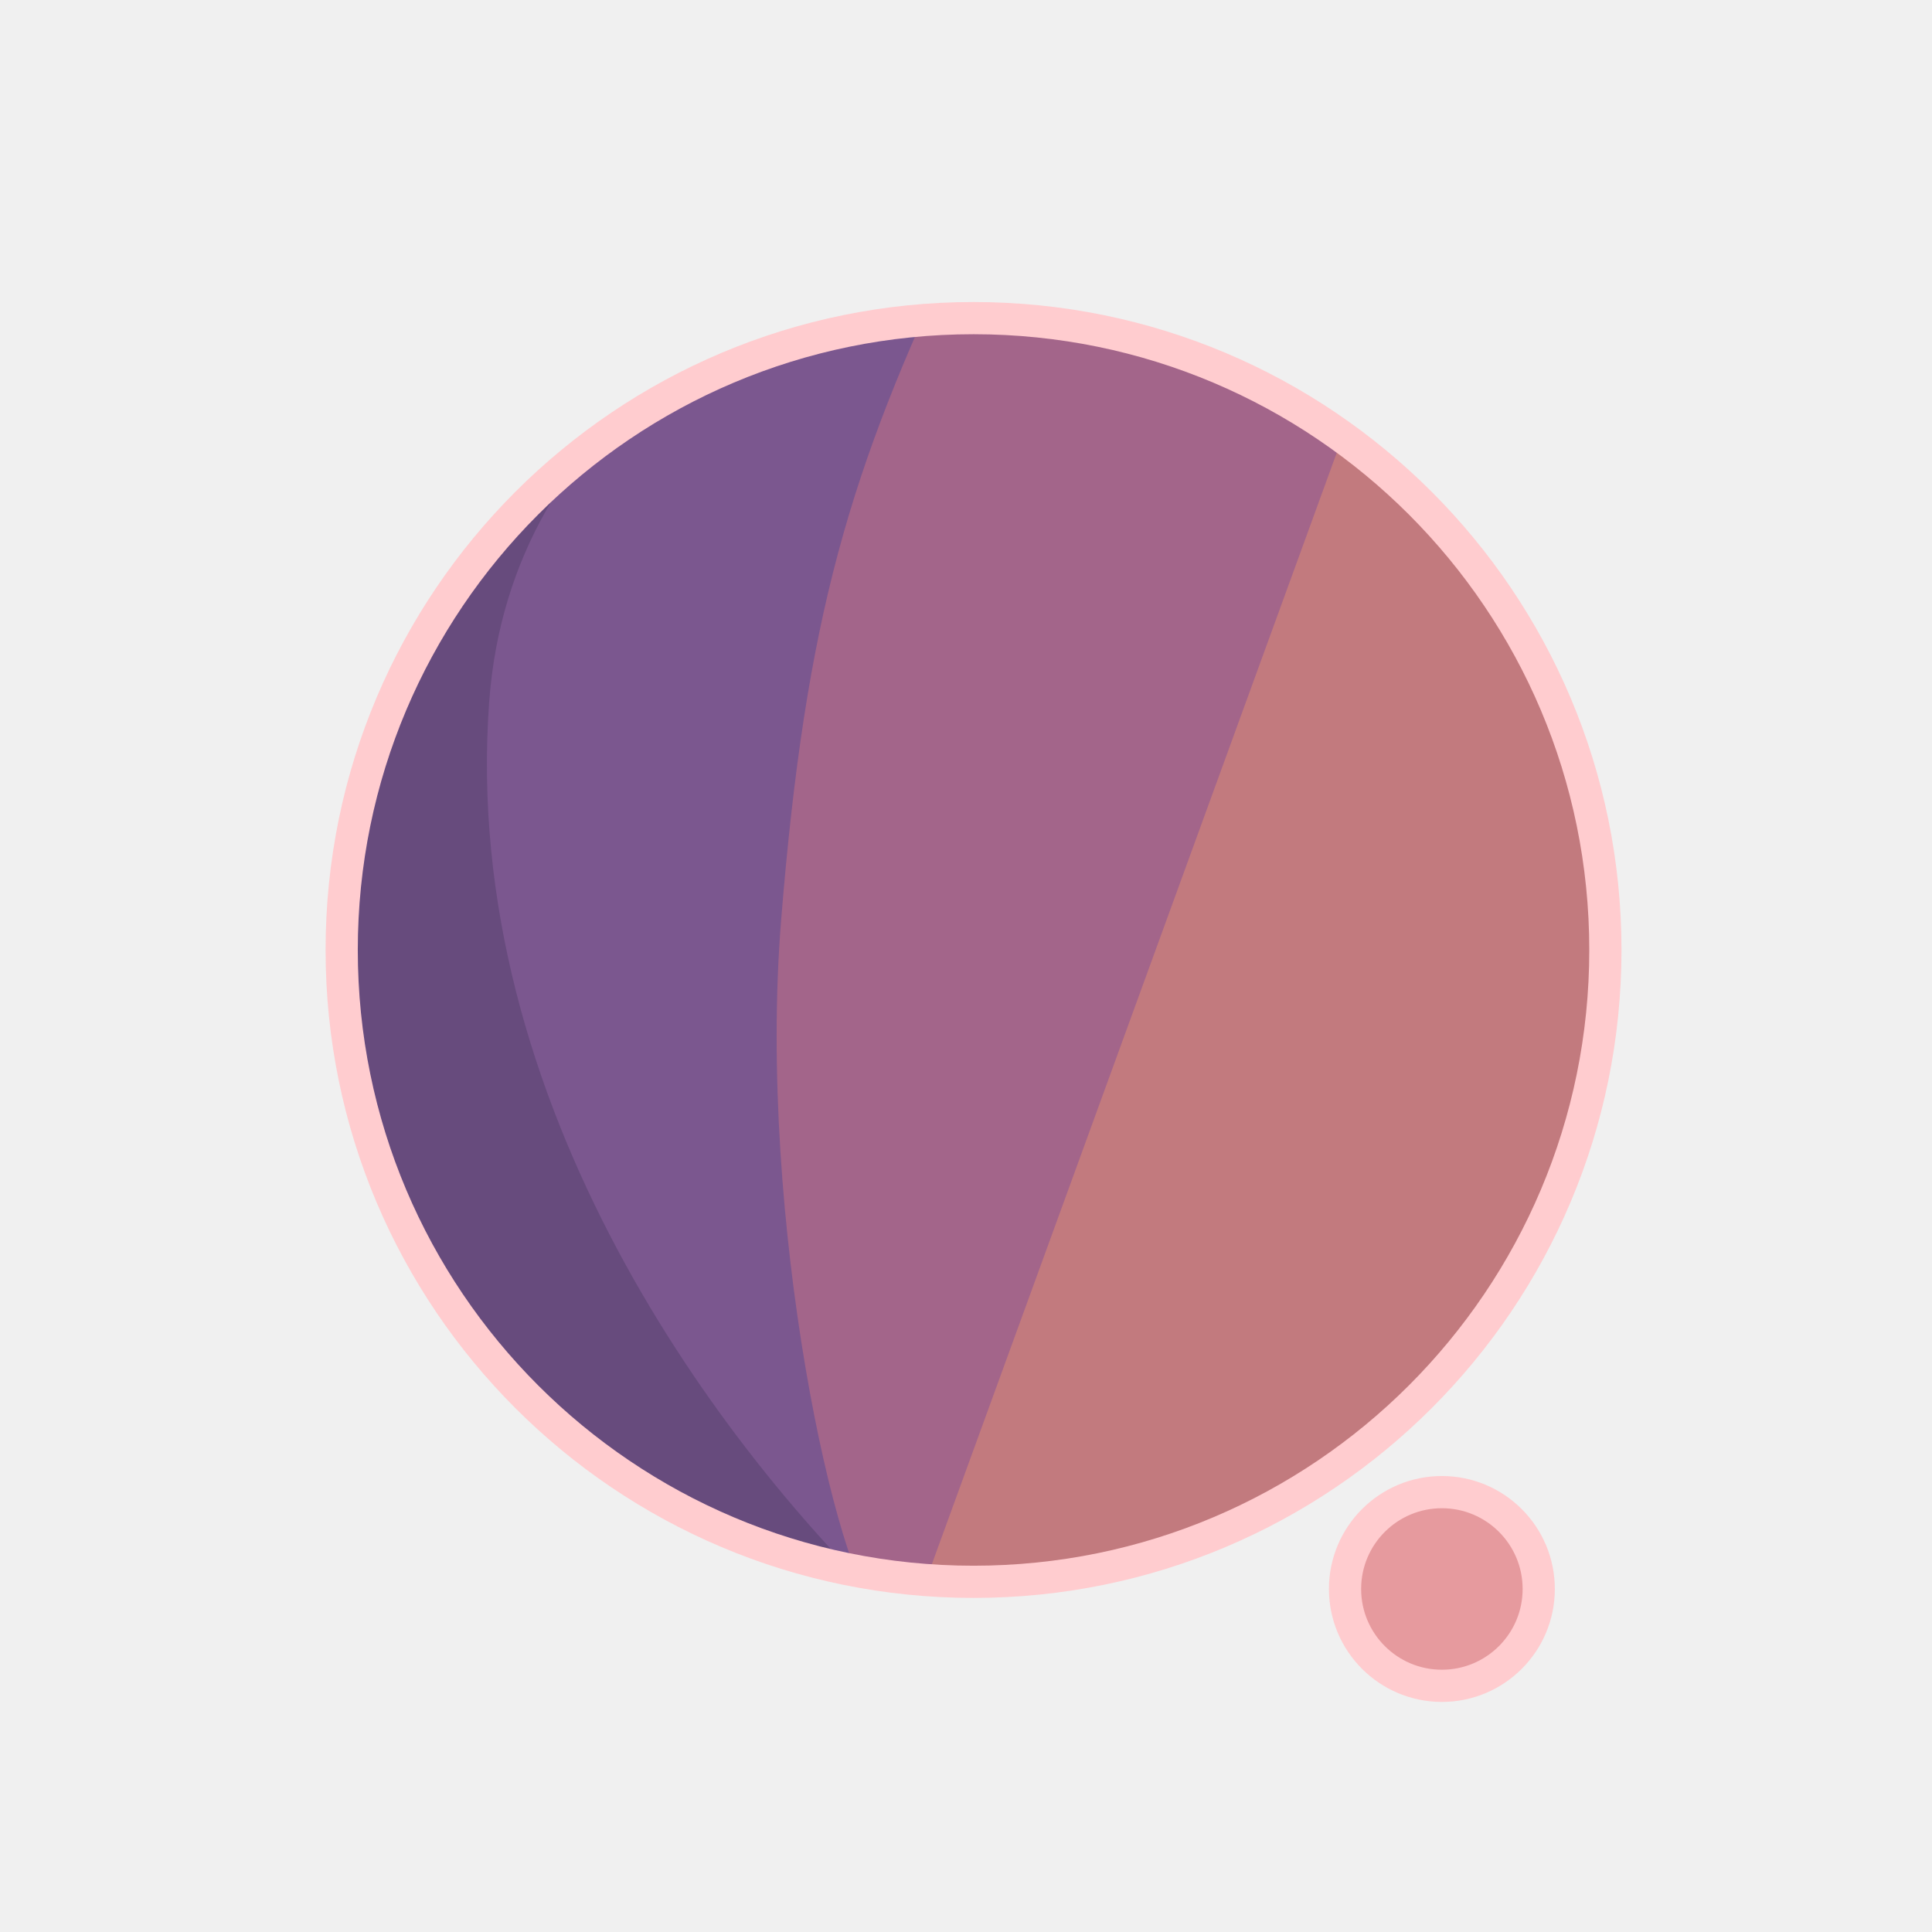
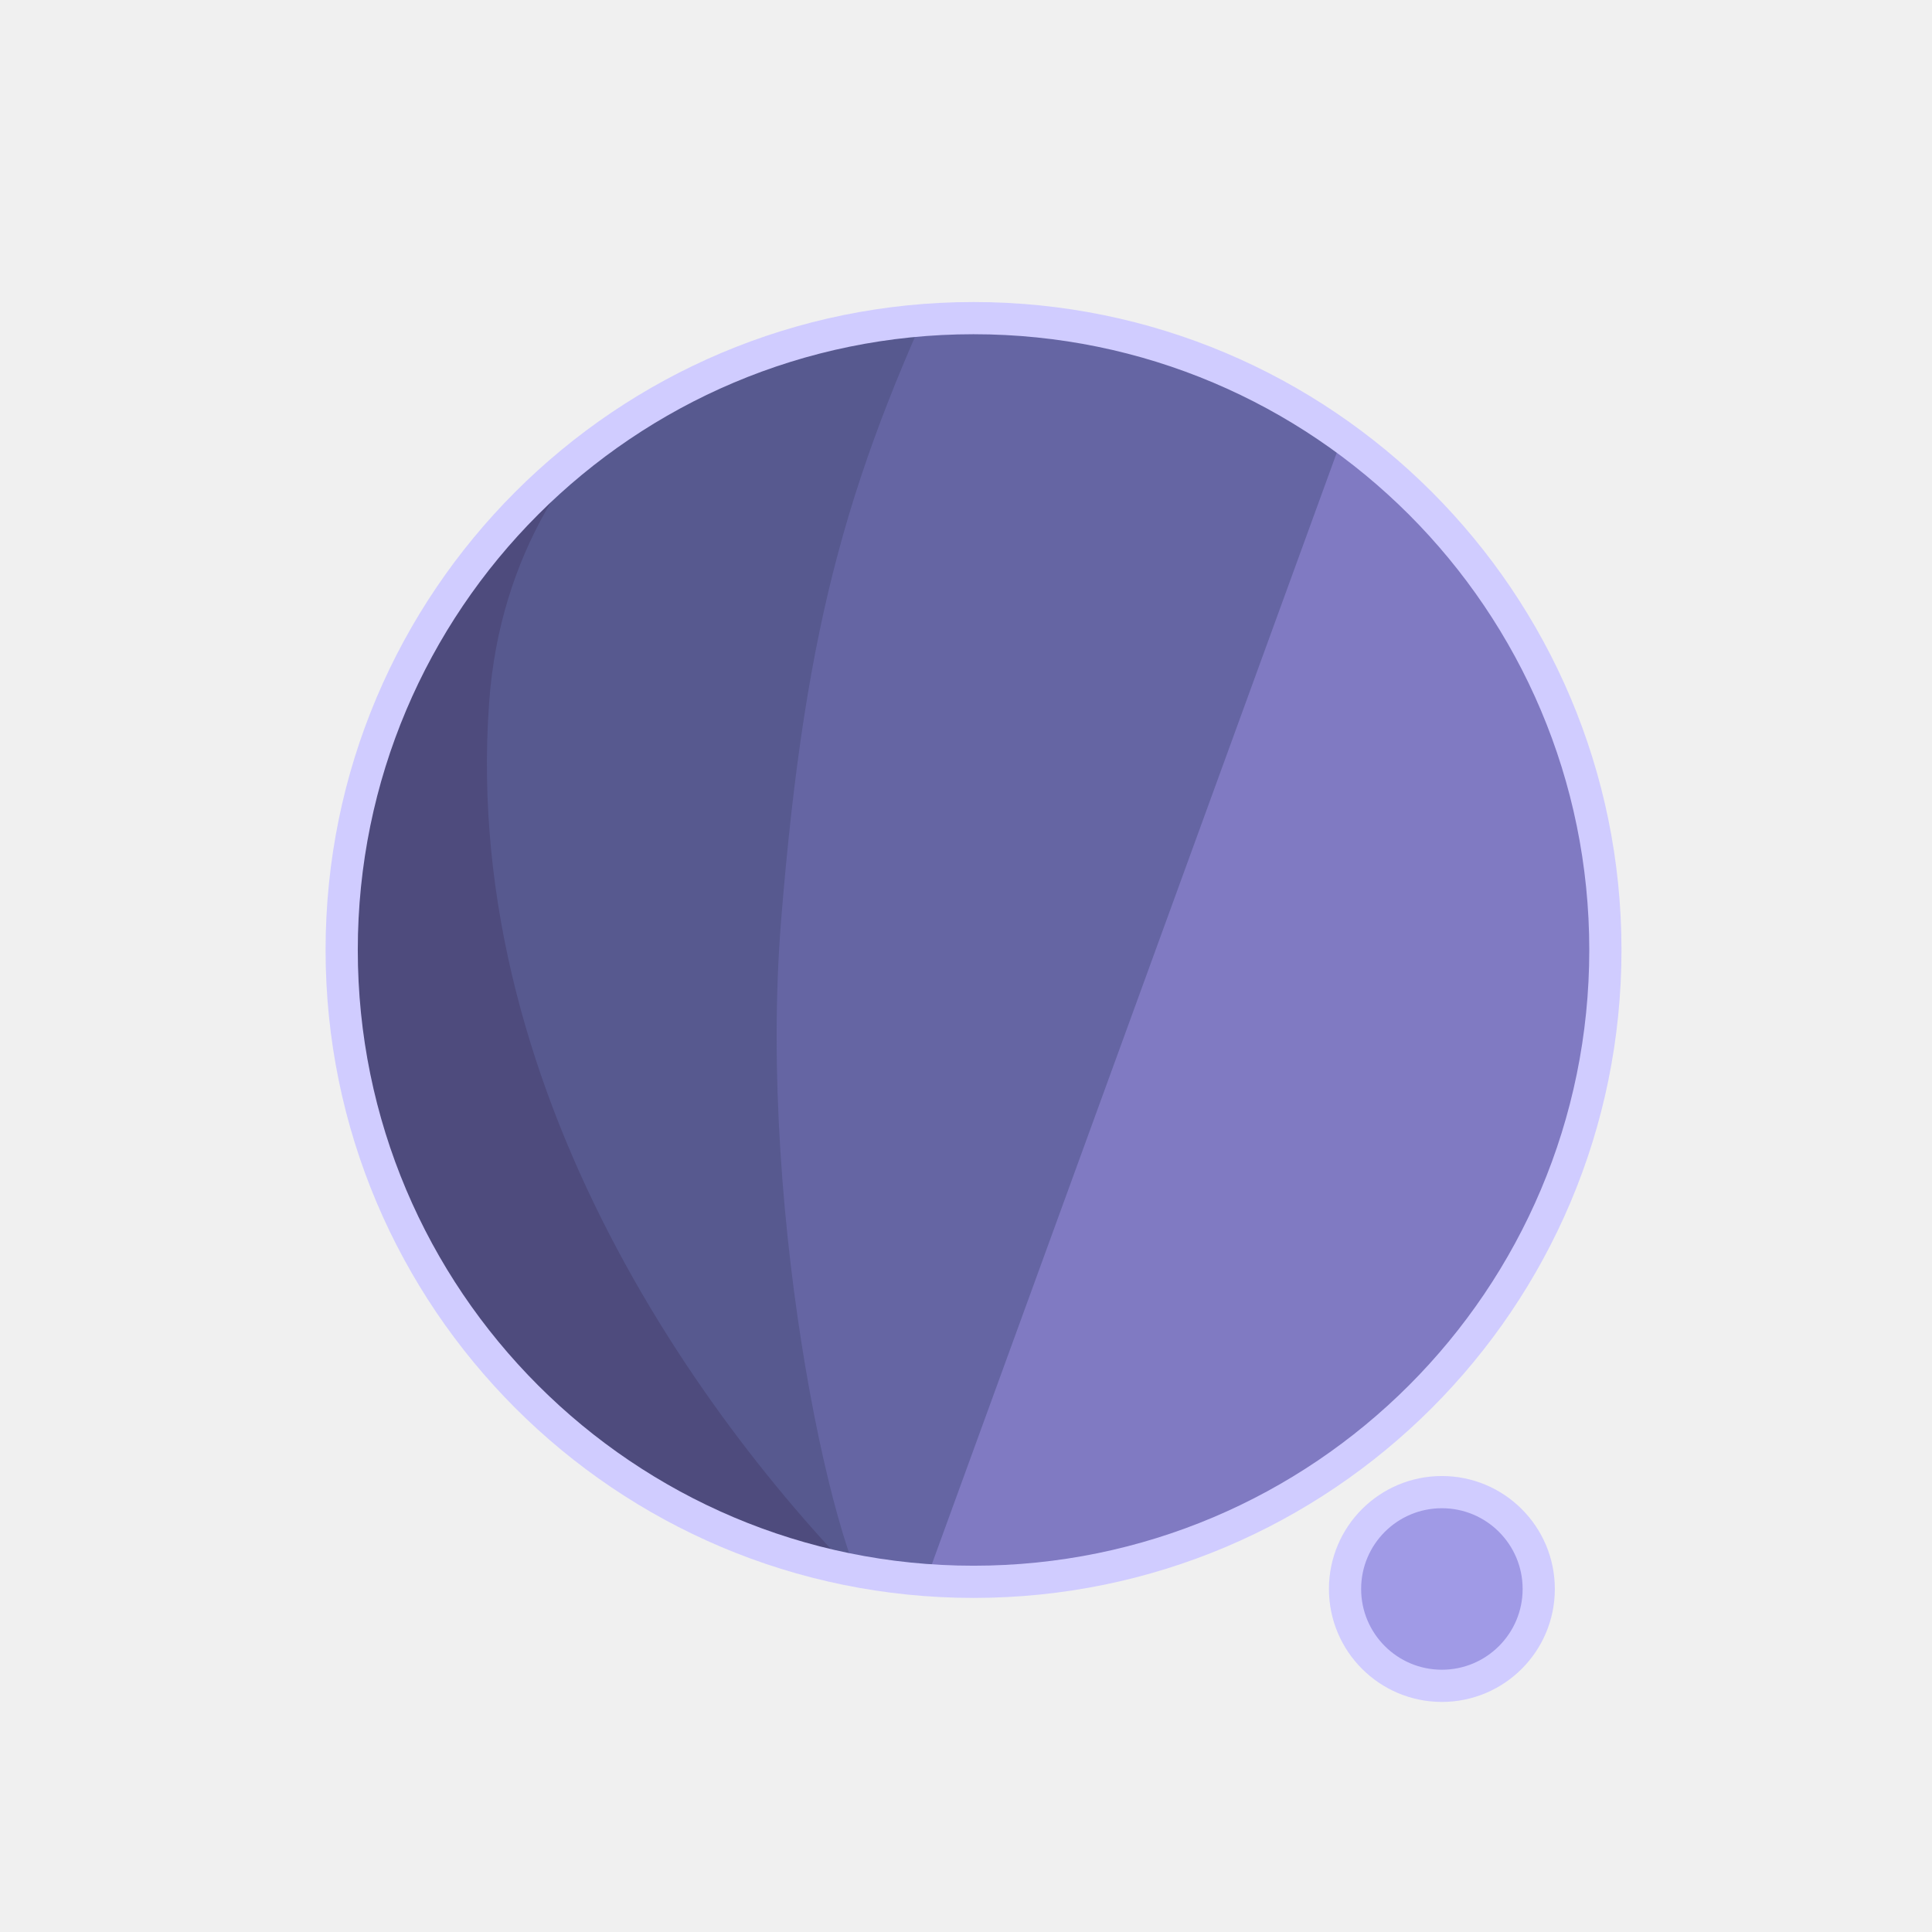
<svg xmlns="http://www.w3.org/2000/svg" width="300" height="300" viewBox="0 0 79.375 79.375" version="1.1" id="svg1">
  <defs id="defs1">
    <filter id="mask-powermask-path-effect5_inverse" style="color-interpolation-filters:sRGB" height="100" width="100" x="-50" y="-50">
      <feColorMatrix id="mask-powermask-path-effect5_primitive1" values="1" type="saturate" result="fbSourceGraphic" />
      <feColorMatrix id="mask-powermask-path-effect5_primitive2" values="-1 0 0 0 1 0 -1 0 0 1 0 0 -1 0 1 0 0 0 1 0 " in="fbSourceGraphic" />
    </filter>
    <clipPath clipPathUnits="userSpaceOnUse" id="clipPath1">
      <circle style="display:inline;fill:#000000;fill-opacity:1;stroke:none;stroke-width:0.214" id="circle3" cx="44.886" cy="38.249" r="22.842" />
    </clipPath>
    <clipPath clipPathUnits="userSpaceOnUse" id="clipPath3">
      <circle style="display:inline;opacity:1;fill:#000000;fill-opacity:1;stroke:none;stroke-width:2.646;stroke-dasharray:none;stroke-opacity:1" id="circle4" cx="39.235" cy="39.029" r="25.959" />
    </clipPath>
    <clipPath clipPathUnits="userSpaceOnUse" id="clipPath4">
      <circle style="display:inline;opacity:1;fill:#000000;fill-opacity:1;stroke:none;stroke-width:0.243" id="circle5" cx="39.997" cy="39.029" r="25.959" />
    </clipPath>
    <clipPath clipPathUnits="userSpaceOnUse" id="clipPath19">
      <g id="g20" style="display:inline">
        <circle style="display:inline;opacity:1;fill:#ffffff;fill-opacity:1;stroke:#000000;stroke-width:1.323;stroke-dasharray:none;stroke-opacity:1" id="circle20" cx="39.997" cy="39.029" r="25.959" />
        <path style="display:inline;fill:#ffffff;fill-opacity:1;stroke:none;stroke-width:1.323;stroke-linecap:round;stroke-linejoin:round;stroke-dasharray:none;stroke-opacity:1" d="M 40.972,71.749 65.107,9.074 51.262,8.513 29.654,71.374 Z" id="path20" />
      </g>
    </clipPath>
  </defs>
  <g id="layer1">
-     <circle style="display:inline;opacity:1;fill:#C27A7E;fill-opacity:1;stroke:none;stroke-width:2.646;stroke-dasharray:none;stroke-opacity:1" id="path1" cx="39.997" cy="39.029" r="25.959" />
-     <circle style="display:inline;opacity:1;fill:#E69A9E;fill-opacity:1;stroke:#FFCCCF;stroke-width:1.323;stroke-linecap:round;stroke-linejoin:round;stroke-dasharray:none;stroke-opacity:1" id="path23" cx="59.239" cy="65.282" r="3.979" />
-     <path style="display:inline;opacity:1;fill:#A3658A;fill-opacity:1;stroke:none;stroke-width:2.646;stroke-linecap:round;stroke-linejoin:round;stroke-dasharray:none;stroke-opacity:1" d="M 14.114,8.183 56.981,12.942 37.387,66.729 7.337,66.366 Z" id="path4" clip-path="url(#clipPath4)" />
-     <path style="display:inline;opacity:1;fill:#7B578F;fill-opacity:1;stroke:none;stroke-width:2.646;stroke-linecap:round;stroke-linejoin:round;stroke-dasharray:none;stroke-opacity:1" d="m 38.537,10.093 c -4.366,9.204 -6.195,15.177 -7.208,27.727 -0.992,12.295 2.307,27.137 4.048,28.492 L 8.159,69.099 11.655,10.117 Z" id="path8" clip-path="url(#clipPath3)" transform="translate(0.7619726)" />
-     <path style="display:inline;opacity:1;fill:#674B7D;fill-opacity:1;stroke:none;stroke-width:2.646;stroke-linecap:round;stroke-linejoin:round;stroke-dasharray:none;stroke-opacity:1" d="m 42.193,12.318 c -4.211,1.987 -14.039,6.189 -14.818,16.984 -1.049,14.531 8.417,27.086 14.901,33.188 l -22.177,3.33 -0.971,-51.47 z" id="path12" clip-path="url(#clipPath1)" transform="matrix(1.1365,0,0,1.1365,-11.01583,-4.44086)" />
+     <circle style="display:inline;opacity:1;fill:#807AC2;fill-opacity:1;stroke:none;stroke-width:2.646;stroke-dasharray:none;stroke-opacity:1" id="path1" cx="39.997" cy="39.029" r="25.959" />
+     <circle style="display:inline;opacity:1;fill:#A09AE6;fill-opacity:1;stroke:#D0CCFF;stroke-width:1.323;stroke-linecap:round;stroke-linejoin:round;stroke-dasharray:none;stroke-opacity:1" id="path23" cx="59.239" cy="65.282" r="3.979" />
+     <path style="display:inline;opacity:1;fill:#6565A3;fill-opacity:1;stroke:none;stroke-width:2.646;stroke-linecap:round;stroke-linejoin:round;stroke-dasharray:none;stroke-opacity:1" d="M 14.114,8.183 56.981,12.942 37.387,66.729 7.337,66.366 Z" id="path4" clip-path="url(#clipPath4)" />
+     <path style="display:inline;opacity:1;fill:#57598F;fill-opacity:1;stroke:none;stroke-width:2.646;stroke-linecap:round;stroke-linejoin:round;stroke-dasharray:none;stroke-opacity:1" d="m 38.537,10.093 c -4.366,9.204 -6.195,15.177 -7.208,27.727 -0.992,12.295 2.307,27.137 4.048,28.492 L 8.159,69.099 11.655,10.117 Z" id="path8" clip-path="url(#clipPath3)" transform="translate(0.7619726)" />
+     <path style="display:inline;opacity:1;fill:#4E4B7D;fill-opacity:1;stroke:none;stroke-width:2.646;stroke-linecap:round;stroke-linejoin:round;stroke-dasharray:none;stroke-opacity:1" d="m 42.193,12.318 c -4.211,1.987 -14.039,6.189 -14.818,16.984 -1.049,14.531 8.417,27.086 14.901,33.188 l -22.177,3.33 -0.971,-51.47 z" id="path12" clip-path="url(#clipPath1)" transform="matrix(1.1365,0,0,1.1365,-11.01583,-4.44086)" />
    <path style="display:inline;fill:none;stroke:#ffffff;stroke-width:5.292;stroke-linecap:round;stroke-linejoin:round;stroke-dasharray:none;stroke-opacity:1" d="M 56.155,14.893 37.161,67.307 c 0.345,-0.826 6.533,-17.661 9.644,-21.104 4.78,-5.292 13.008,-2.765 13.143,4.977 0.044,2.513 -1.431,15.998 -1.431,15.998" id="path2" clip-path="url(#clipPath19)" mask="none" />
-     <circle style="display:inline;opacity:1;fill:none;fill-opacity:0;stroke:#FFCCCF;stroke-width:1.323;stroke-dasharray:none;stroke-opacity:1" id="circle8" cx="39.997" cy="39.029" r="25.959" />
+     <circle style="display:inline;opacity:1;fill:none;fill-opacity:0;stroke:#D0CCFF;stroke-width:1.323;stroke-dasharray:none;stroke-opacity:1" id="circle8" cx="39.997" cy="39.029" r="25.959" />
  </g>
</svg>
